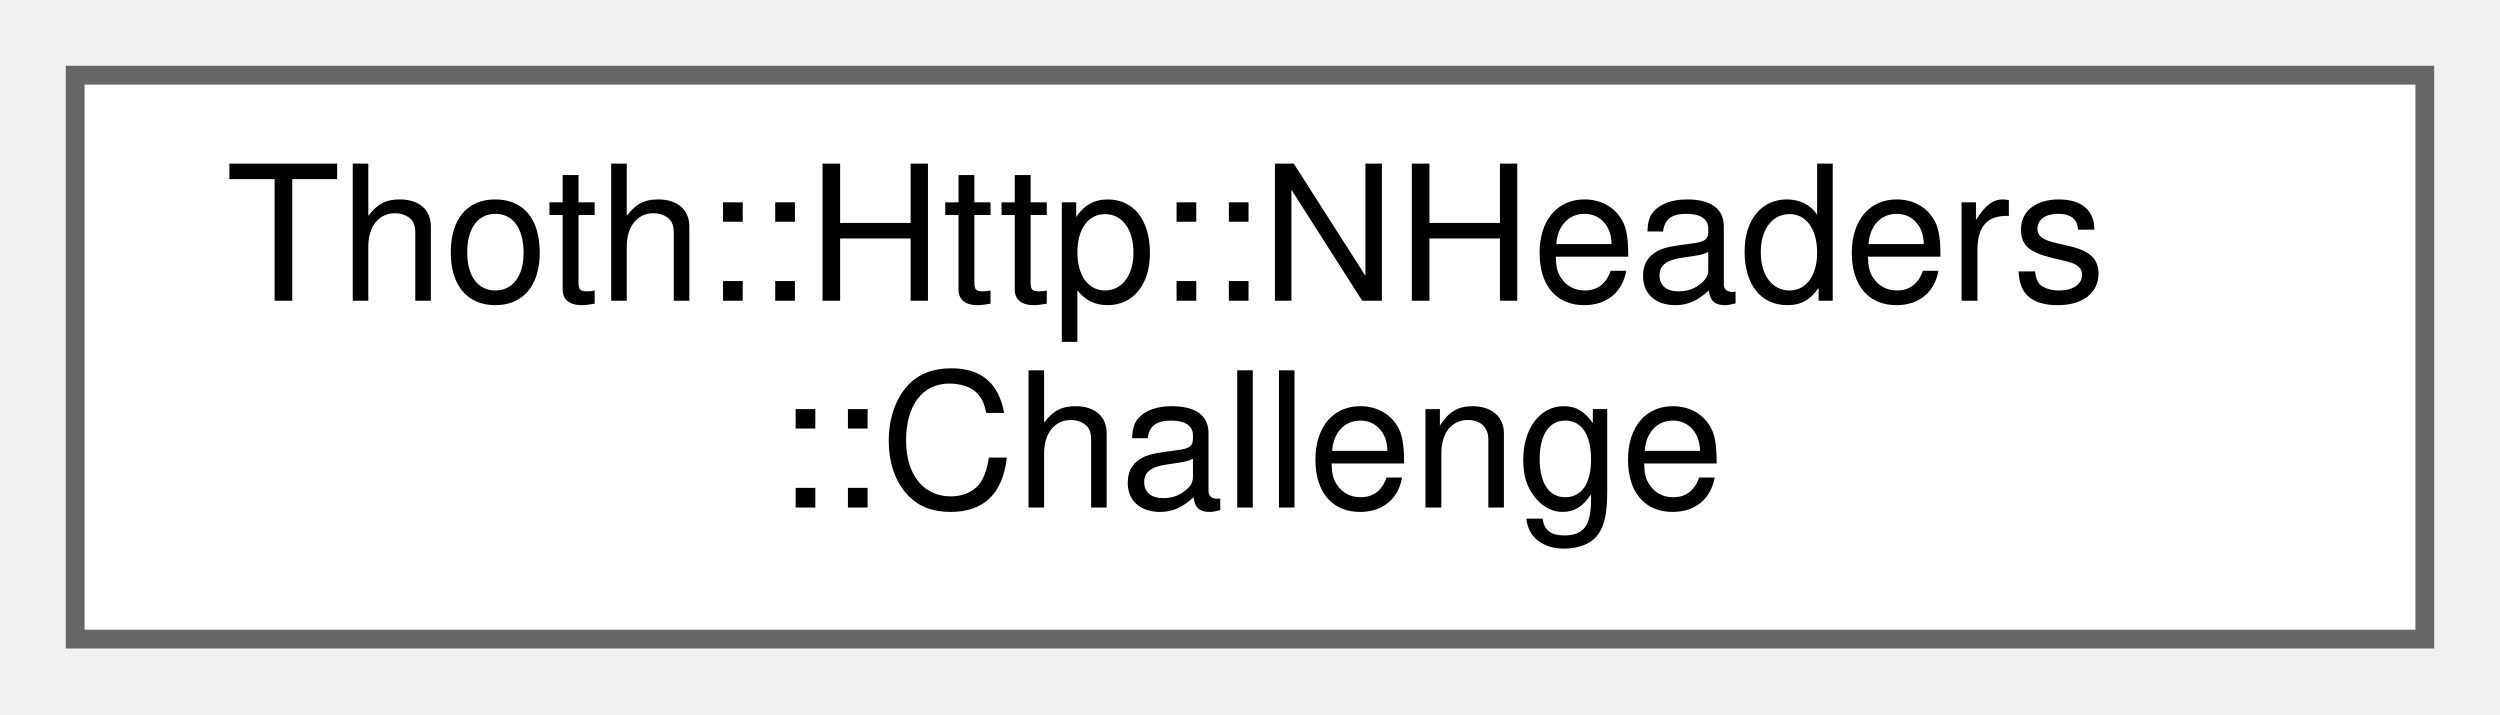
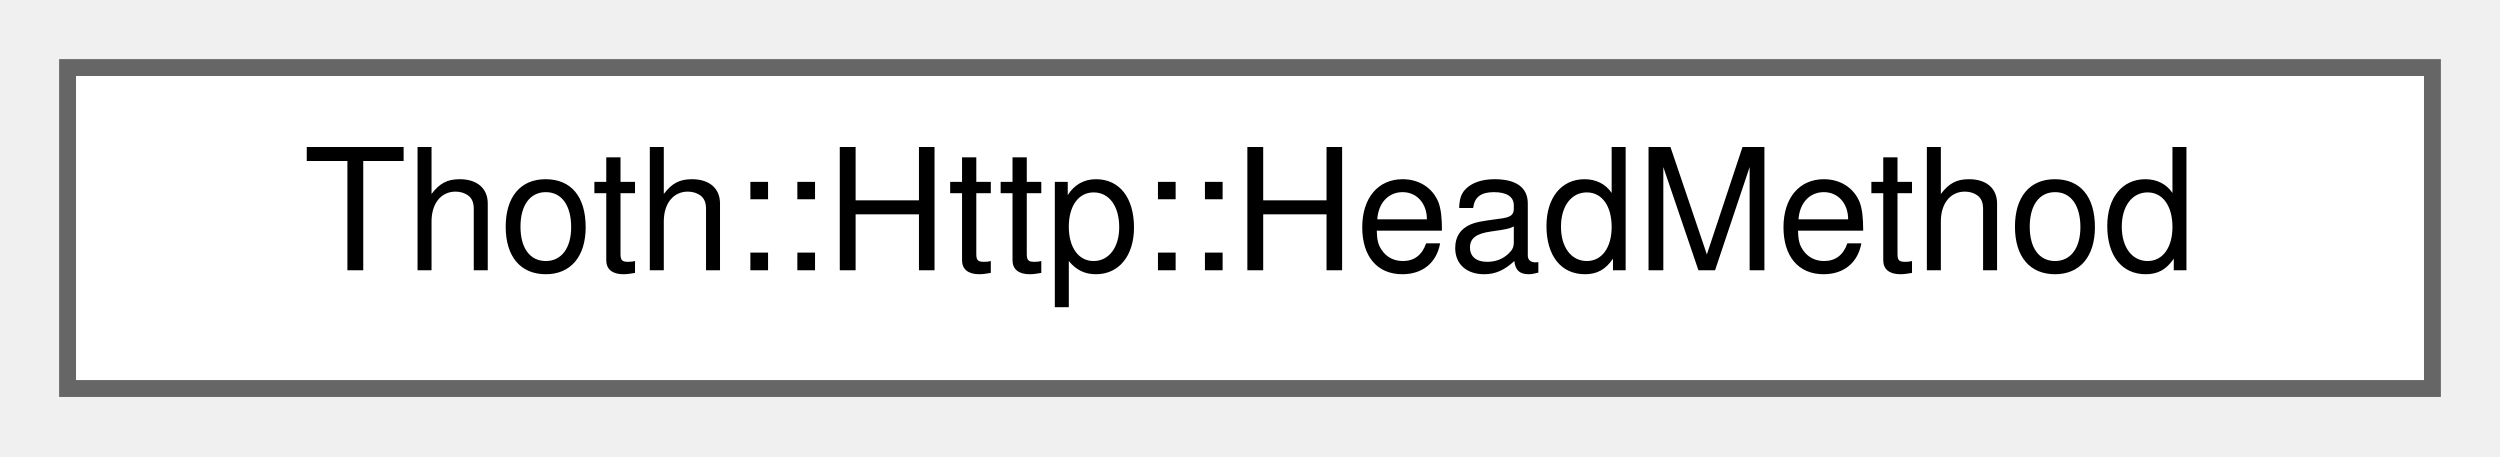
- <svg xmlns="http://www.w3.org/2000/svg" xmlns:xlink="http://www.w3.org/1999/xlink" width="133pt" height="38pt" viewBox="0.00 0.00 133.00 38.00">
-   <g id="graph0" class="graph" transform="scale(1 1) rotate(0) translate(4 34)">
+ <svg xmlns="http://www.w3.org/2000/svg" xmlns:xlink="http://www.w3.org/1999/xlink" width="148pt" height="27pt" viewBox="0.00 0.00 148.00 27.00">
+   <g id="graph0" class="graph" transform="scale(1 1) rotate(0) translate(4 23)">
    <g id="Node000000" class="node">
      <g id="a_Node000000">
-         <a xlink:href="struct_thoth_1_1_http_1_1_n_headers_1_1_challenge.html" target="_top" xlink:title="One authentication challenge from WWW-Authenticate or Proxy-Authenticate (RFC 9110 §§11....">
-           <polygon fill="white" stroke="#666666" points="125,-30 0,-30 0,0 125,0 125,-30" />
-           <text text-anchor="start" x="8" y="-18" font-family="Helvetica,sans-Serif" font-size="10.00">Thoth::Http::NHeaders</text>
-           <text text-anchor="middle" x="62.5" y="-7" font-family="Helvetica,sans-Serif" font-size="10.00">::Challenge</text>
+         <a xlink:href="struct_thoth_1_1_http_1_1_head_method.html" target="_top" xlink:title=" ">
+           <polygon fill="white" stroke="#666666" points="140,-19 0,-19 0,0 140,0 140,-19" />
+           <text text-anchor="middle" x="70" y="-7" font-family="Helvetica,sans-Serif" font-size="10.00">Thoth::Http::HeadMethod</text>
        </a>
      </g>
    </g>
  </g>
</svg>
